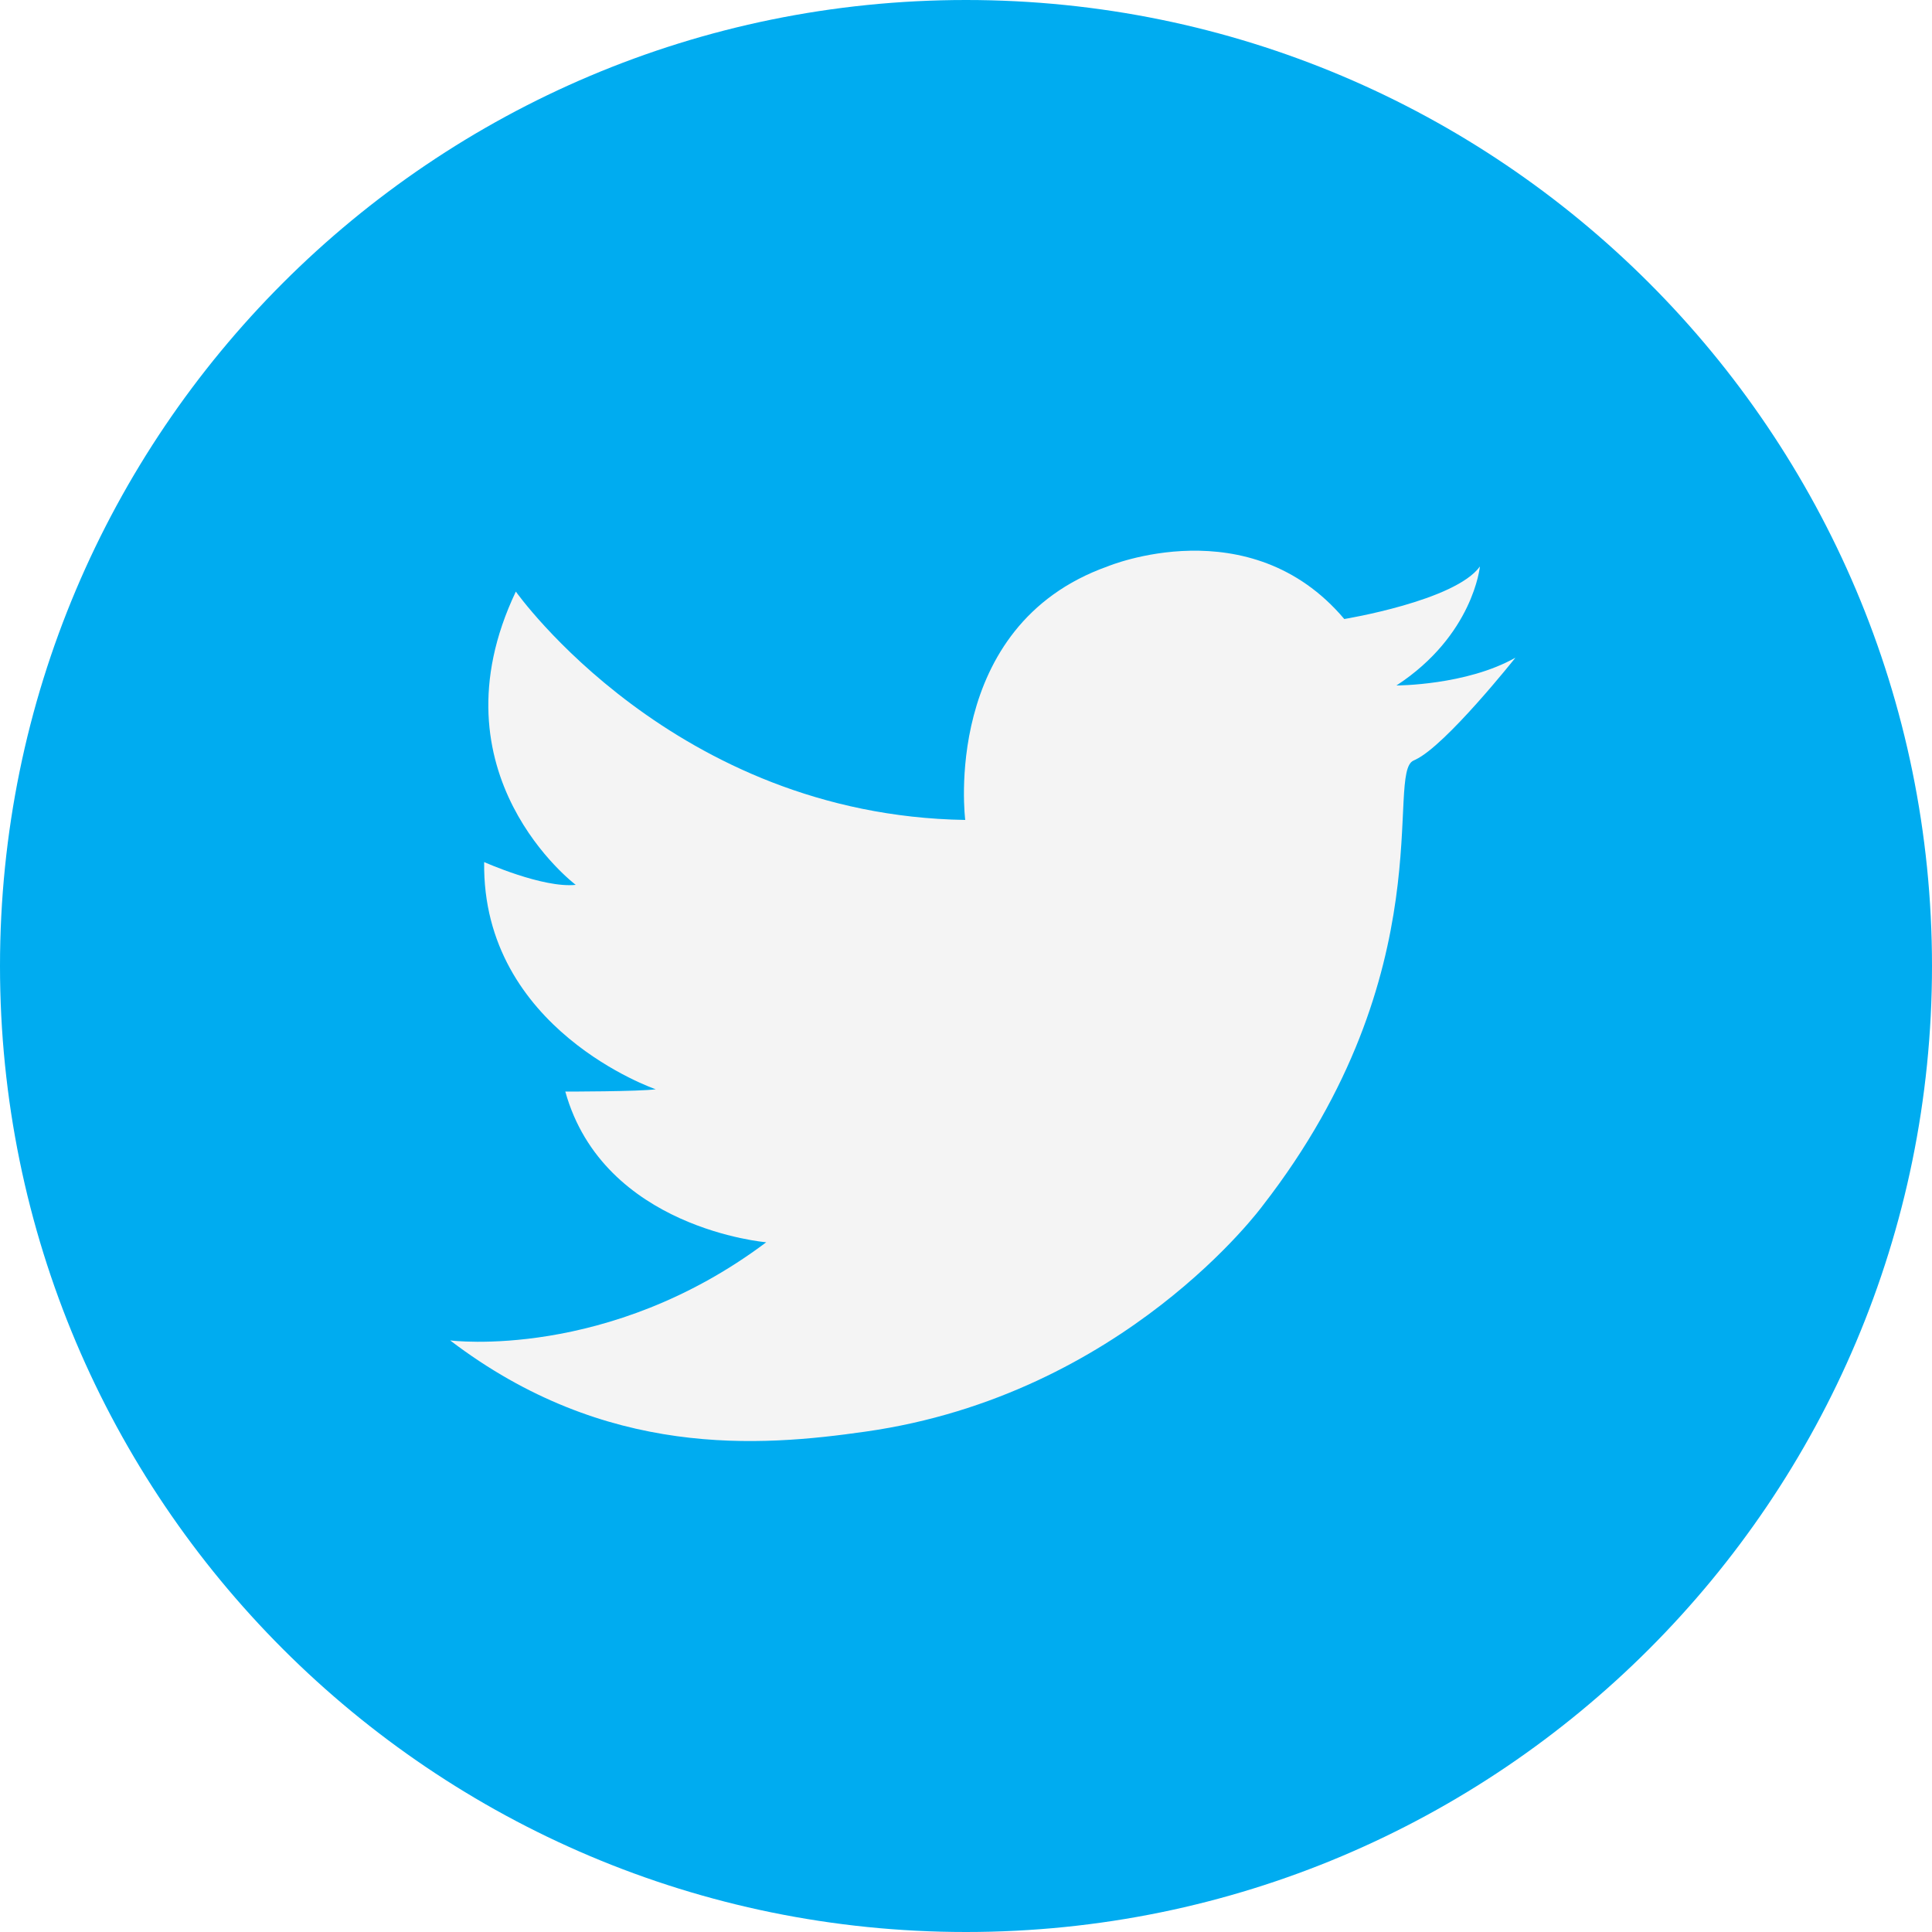
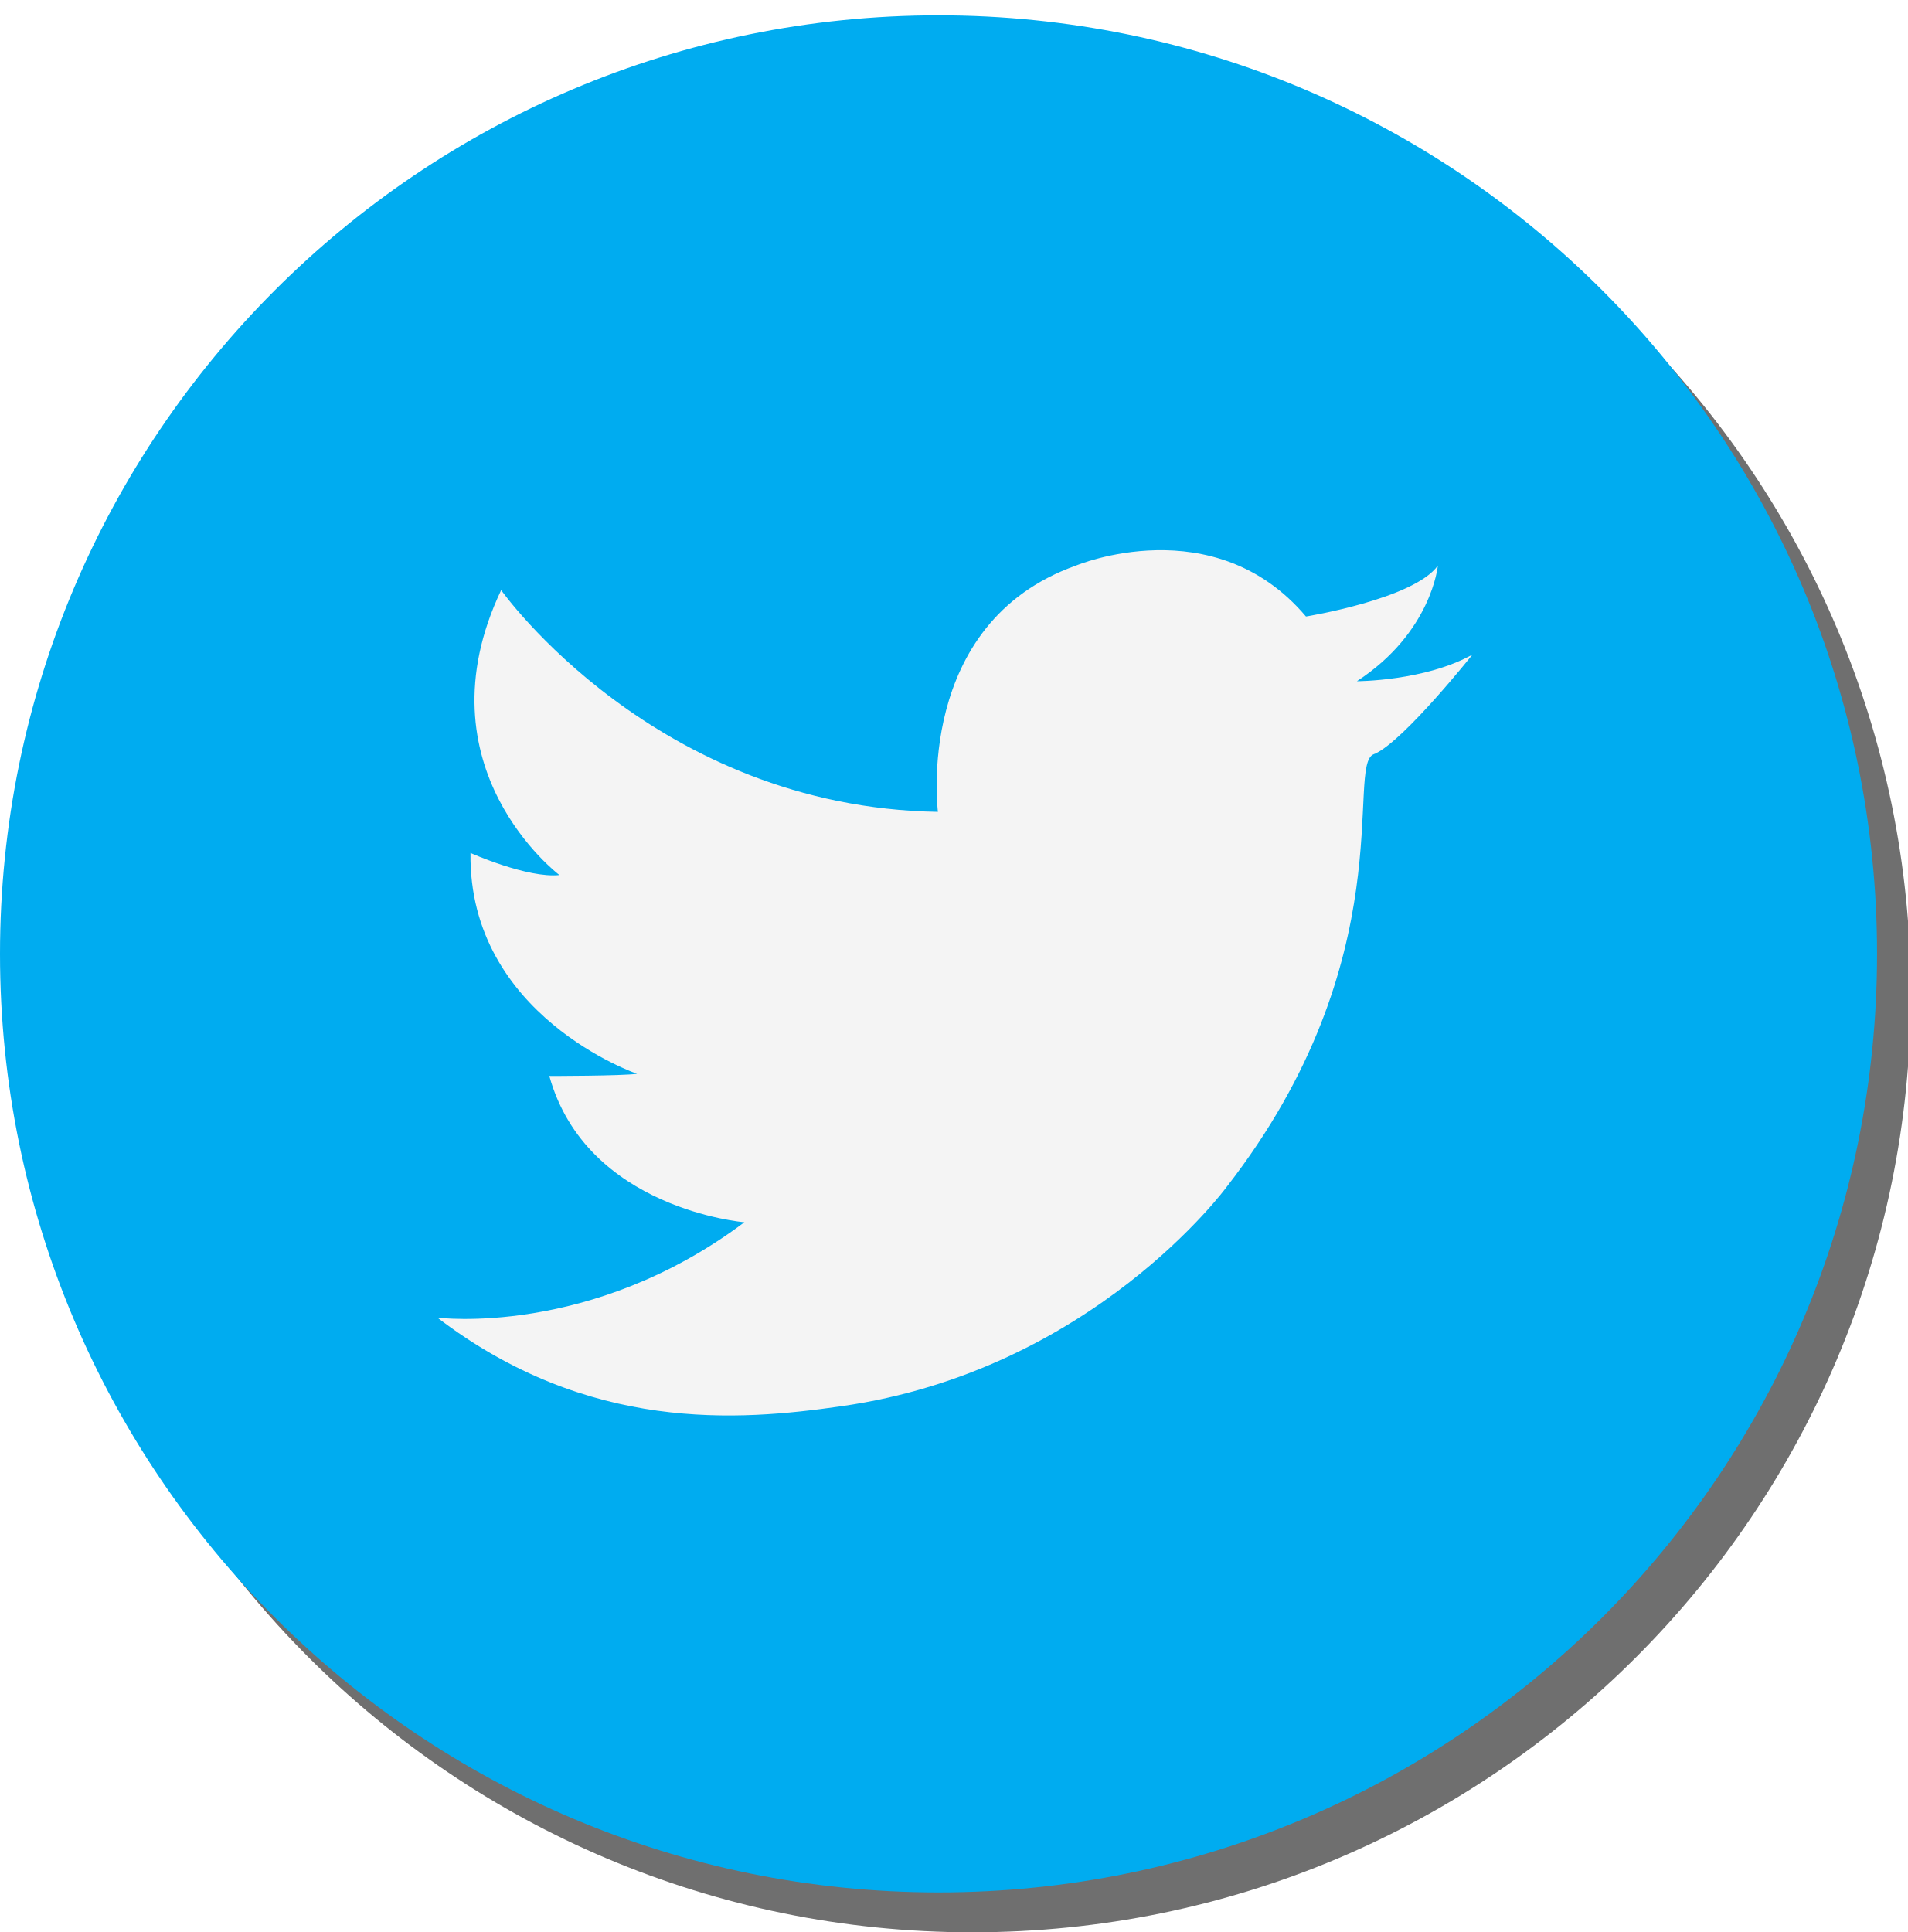
- <svg xmlns="http://www.w3.org/2000/svg" version="1.1" id="Arrow_1_" x="0px" y="0px" viewBox="-55 147 500 500" enable-background="new -55 147 500 500" xml:space="preserve">
+ <svg xmlns="http://www.w3.org/2000/svg" version="1.1" id="Arrow_1_" x="0px" y="0px" viewBox="0 168 622 629.9" enable-background="new 0 168 622 629.9" xml:space="preserve">
  <g>
+     <g id="Shape_163_copy_5_1_" opacity="0.73">
+       <circle fill="#3A3A3A" cx="317" cy="492" r="306" />
+     </g>
    <g id="Shape_163_copy_5_3_">
-       <circle fill="#00ACF0" cx="195" cy="397" r="250" />
+       <circle fill="#00ACF0" cx="306" cy="479" r="306" />
    </g>
-     <path display="none" fill="#007AAA" d="M257.6,438.8l-38.9-7.6l17.9-40.5l15.9-91.1h-30l-99.9,64.9l-44-64.4   c0,0-83.5,87.7-130.8,133.9c13.3,89.8,74.4,164,156.5,196c67-67.2,131.2-136.5,165.9-171.2L257.6,438.8z" />
+     <path display="none" fill="#007AAA" d="M382.6,530.2l-47.6-9.3l21.9-49.6l19.5-111.5h-36.7l-122.3,79.4l-53.9-78.8   c0,0-102.2,107.3-160.1,163.9C19.7,634.2,94.5,725,195,764.2c82-82.3,160.6-167.1,203.1-209.5L382.6,530.2z" />
    <g id="Shape_164_copy_2_">
-       <path fill="#F4F4F4" d="M306.4,324.4c19.9-13,21.6-30.8,21.6-30.8c-6.4,8.9-35.1,13.6-35.1,13.6c-24.5-29-61.3-13.6-61.3-13.6    c-43.2,15.4-36.8,65.6-36.8,65.6c-75.4-1.2-116.3-59.1-116.3-59.1C56,347.4,94,376,94,376c-8.5,0.9-23.7-5.9-23.7-5.9    c-0.6,43.4,44.4,58.8,44.4,58.8c-4.1,0.6-23.4,0.6-23.4,0.6c9.9,35.5,52,39,52,39c-40.9,30.7-81.8,25.4-81.8,25.4    c40.3,30.7,80.2,27.5,107.5,23.6C236,508,271.8,459,271.8,459c47.3-60.9,31.5-112.3,39.1-115.2c0.1-0.1,0.3-0.1,0.4-0.2    c7.8-3.6,25.9-26.4,25.9-26.4C324.5,324.4,306.4,324.4,306.4,324.4z" />
+       <path fill="#F4F4F4" d="M442.4,390.1c24.4-15.9,26.4-37.7,26.4-37.7c-7.8,10.9-43,16.6-43,16.6c-30-35.5-75-16.6-75-16.6    c-52.9,18.8-45,80.3-45,80.3c-92.3-1.5-142.4-72.3-142.4-72.3c-27.5,57.9,19,92.9,19,92.9c-10.4,1.1-29-7.2-29-7.2    c-0.7,53.1,54.3,72,54.3,72c-5,0.7-28.6,0.7-28.6,0.7c12.1,43.5,63.6,47.7,63.6,47.7c-50.1,37.6-100.1,31.1-100.1,31.1    c49.3,37.6,98.2,33.7,131.6,28.9c82-11.6,125.8-71.6,125.8-71.6c57.9-74.5,38.6-137.5,47.9-141c0.1-0.1,0.4-0.1,0.5-0.2    c9.5-4.4,31.7-32.3,31.7-32.3C464.5,390.1,442.4,390.1,442.4,390.1z" />
    </g>
  </g>
</svg>
